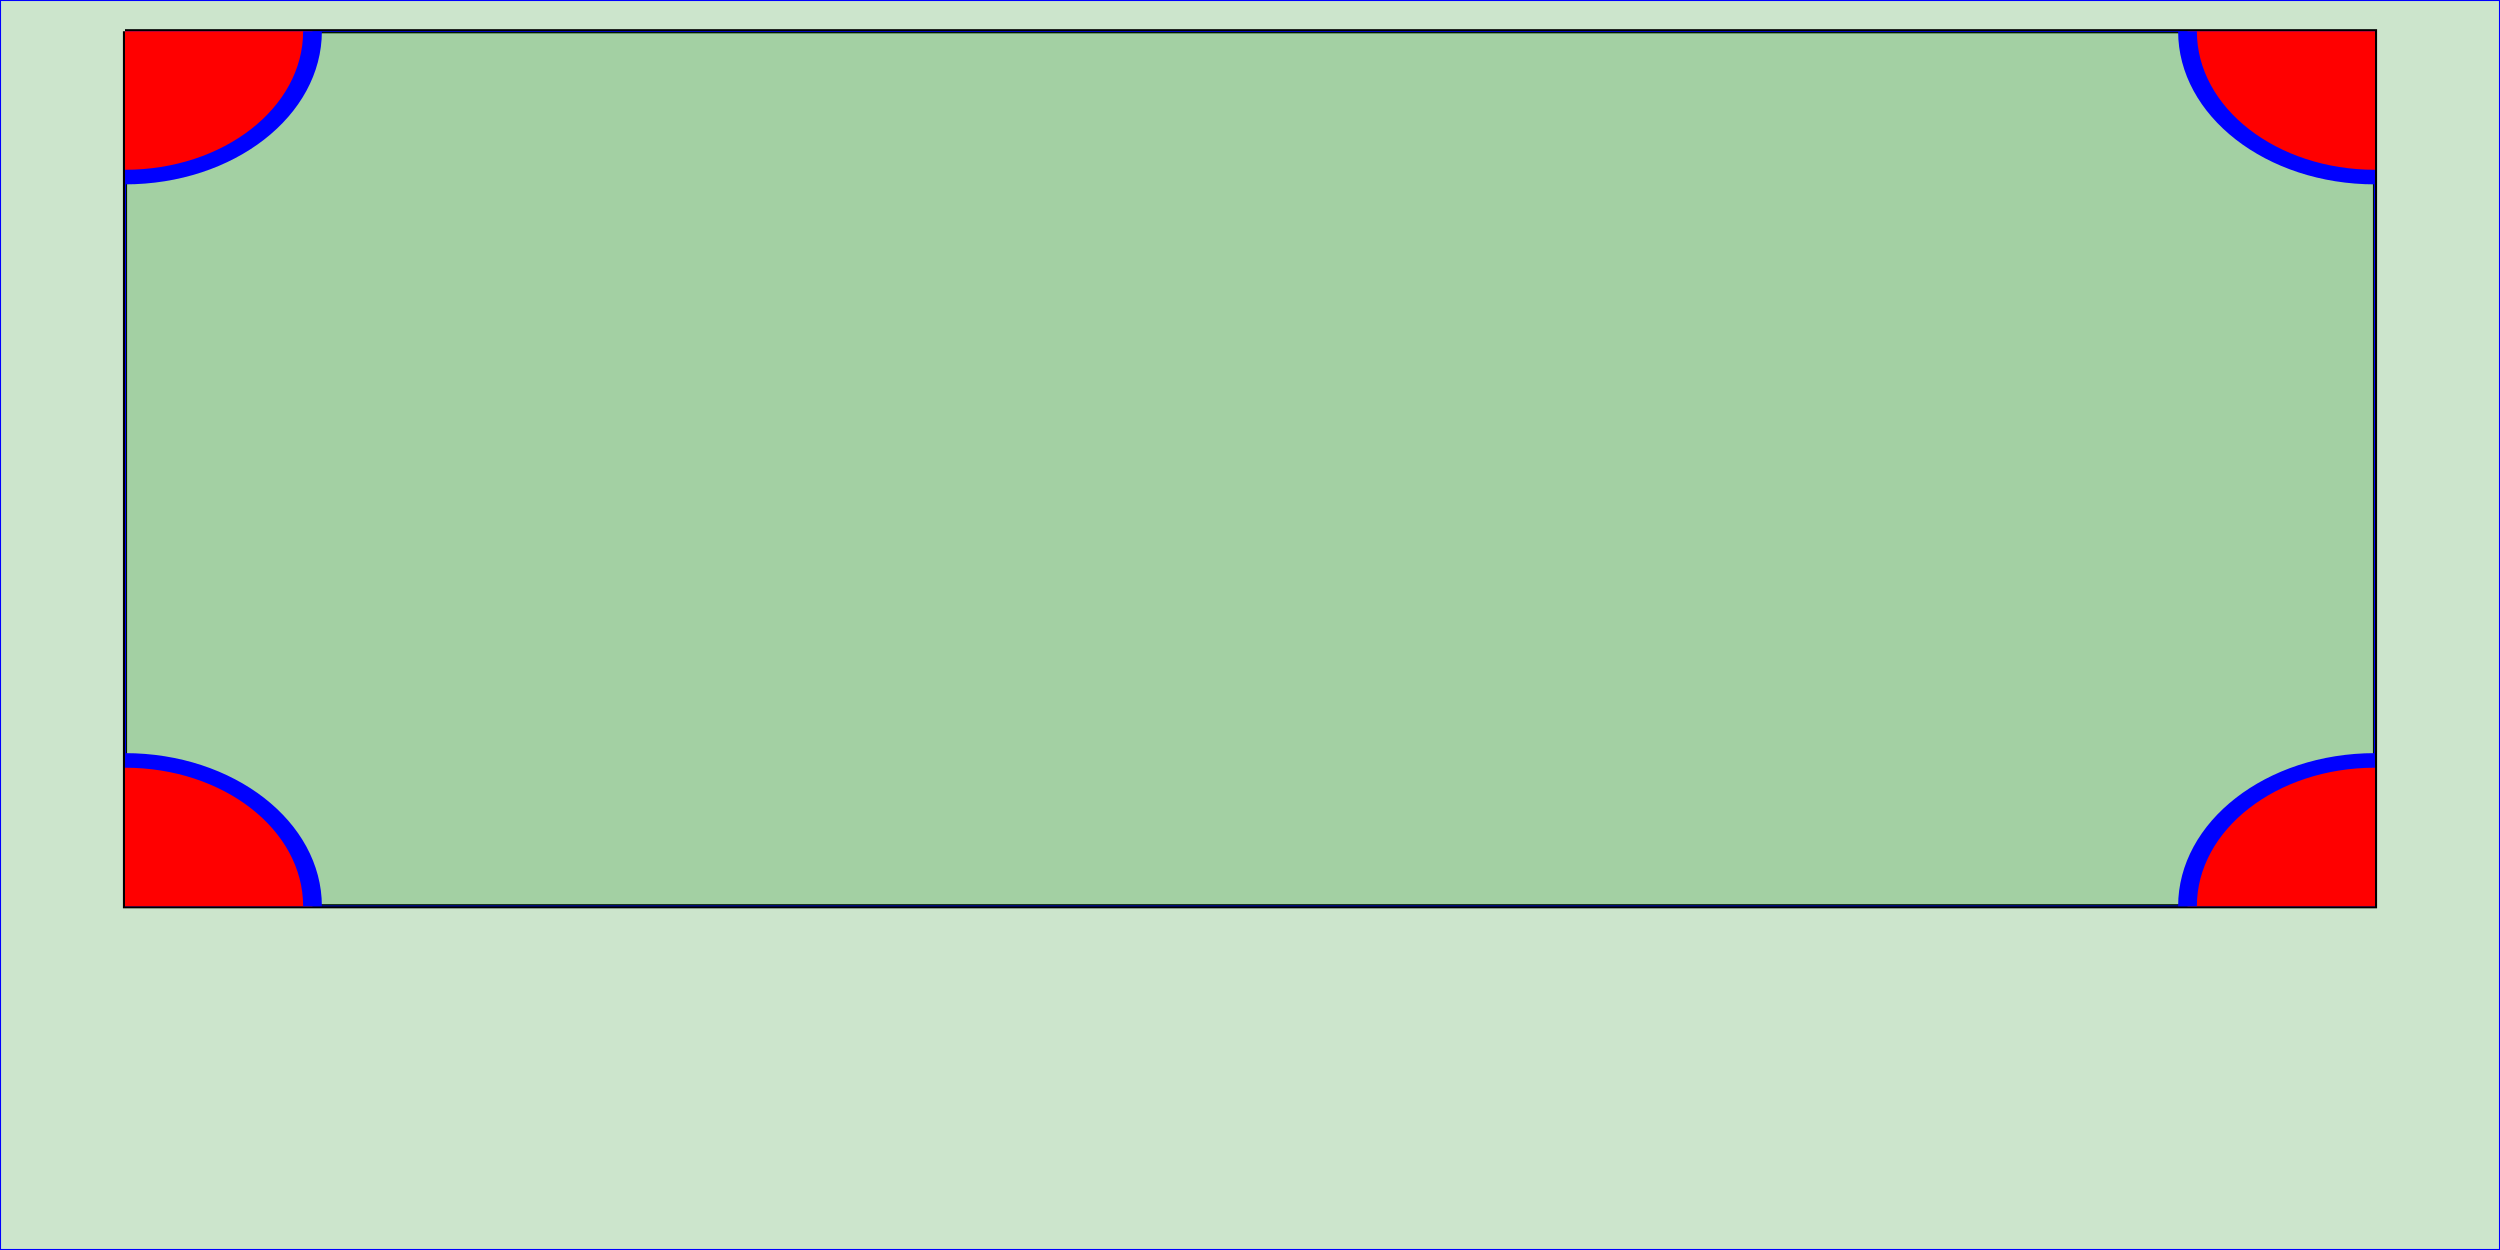
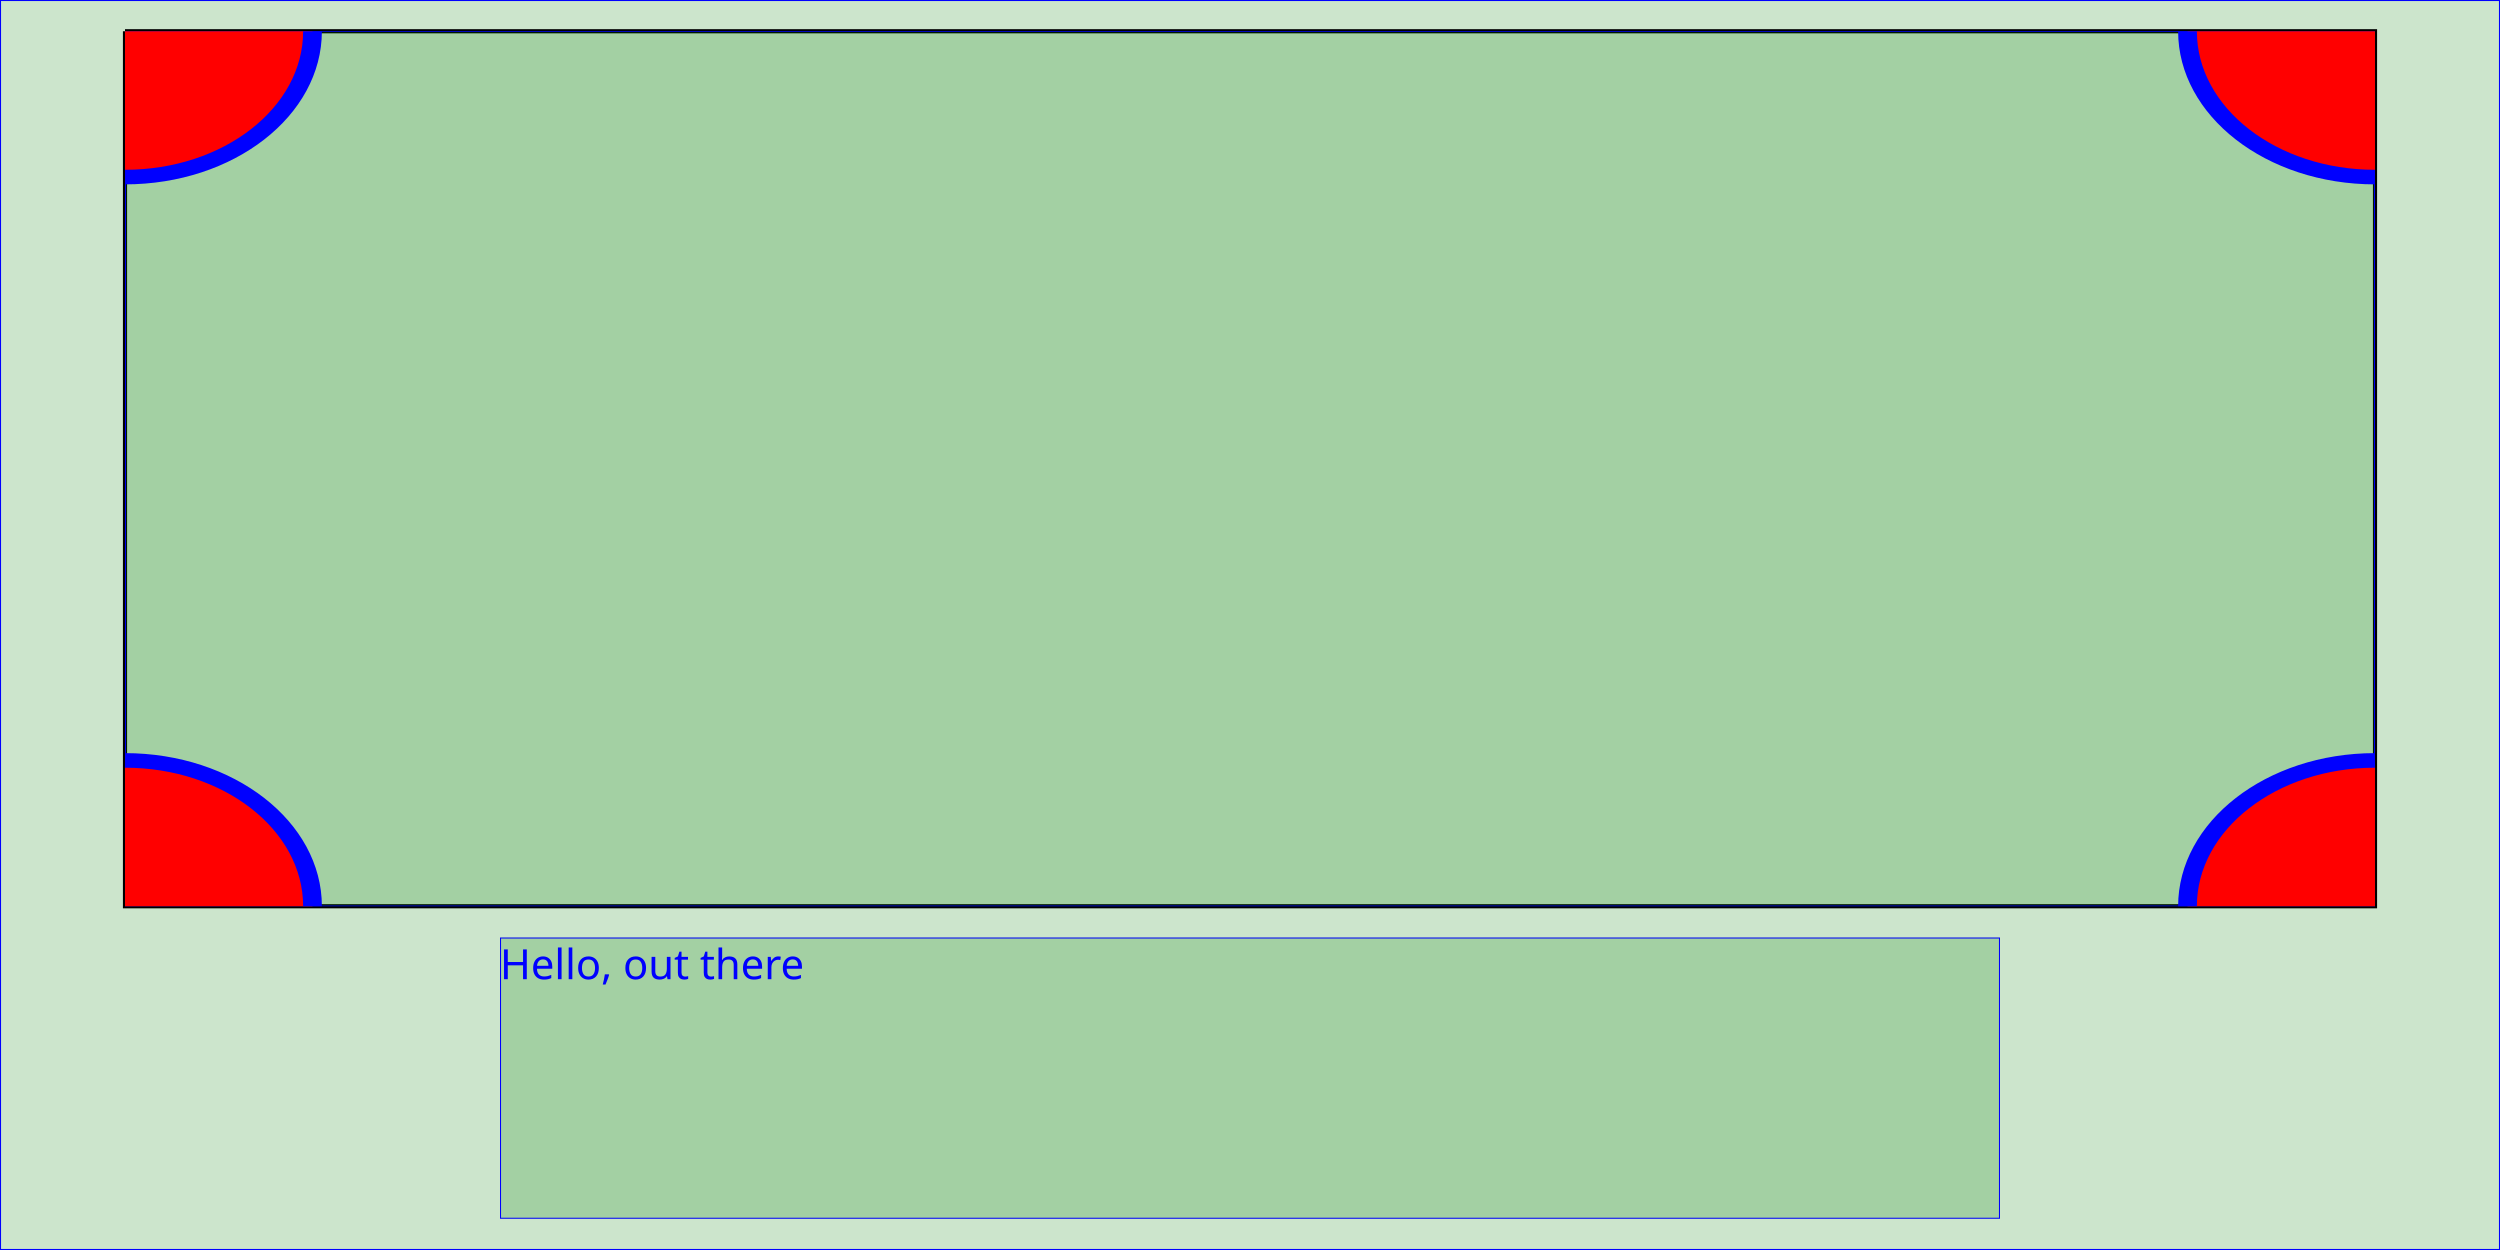
<svg xmlns="http://www.w3.org/2000/svg" xmlns:xlink="http://www.w3.org/1999/xlink" id="tle" viewBox="0 0 1200 600" style="width: 100%; height: 100%;" version="1.1">
  <rect x="0" y="0" width="100%" height="100%" style="stroke: blue; fill: green; fill-opacity: 0.2;" />
  <polyline style="stroke:black; stroke-width: 2px; fill:none" points="60,15,1140,15,1140,435,60,435,60,15" />
  <svg id="tlg" viewBox="0 0 1200 600" width="90%" height="70%" style="overflow: hidden;" x="5%" y="2.5%" version="1.1" preserveAspectRatio="none">
    <rect x="0" y="0" width="100%" height="100%" style="stroke: blue; fill: green; fill-opacity: 0.2;" />
    <use xlink:href="#hgblock" x="0" y="0" />
    <circle cx="000" cy="000" r="100" fill="red" stroke="blue" stroke-width="10" />
    <circle cx="1200" cy="000" r="100" fill="red" stroke="blue" stroke-width="10" />
    <circle cx="1200" cy="600" r="100" fill="red" stroke="blue" stroke-width="10" />
    <circle cx="000" cy="600" r="100" fill="red" stroke="blue" stroke-width="10" />
  </svg>
+   <svg x="20%" y="75%" width="60%" height="22.50%" id="gkey">
+     <rect x="0" y="0" width="100%" height="100%" style="stroke: blue; fill: green; fill-opacity: 0.2;" />
+     <text x="0" y="20" font-family="Verdana" font-size="20" fill="blue">
+     Hello, out there
+   </text>
+   </svg>
</svg>
